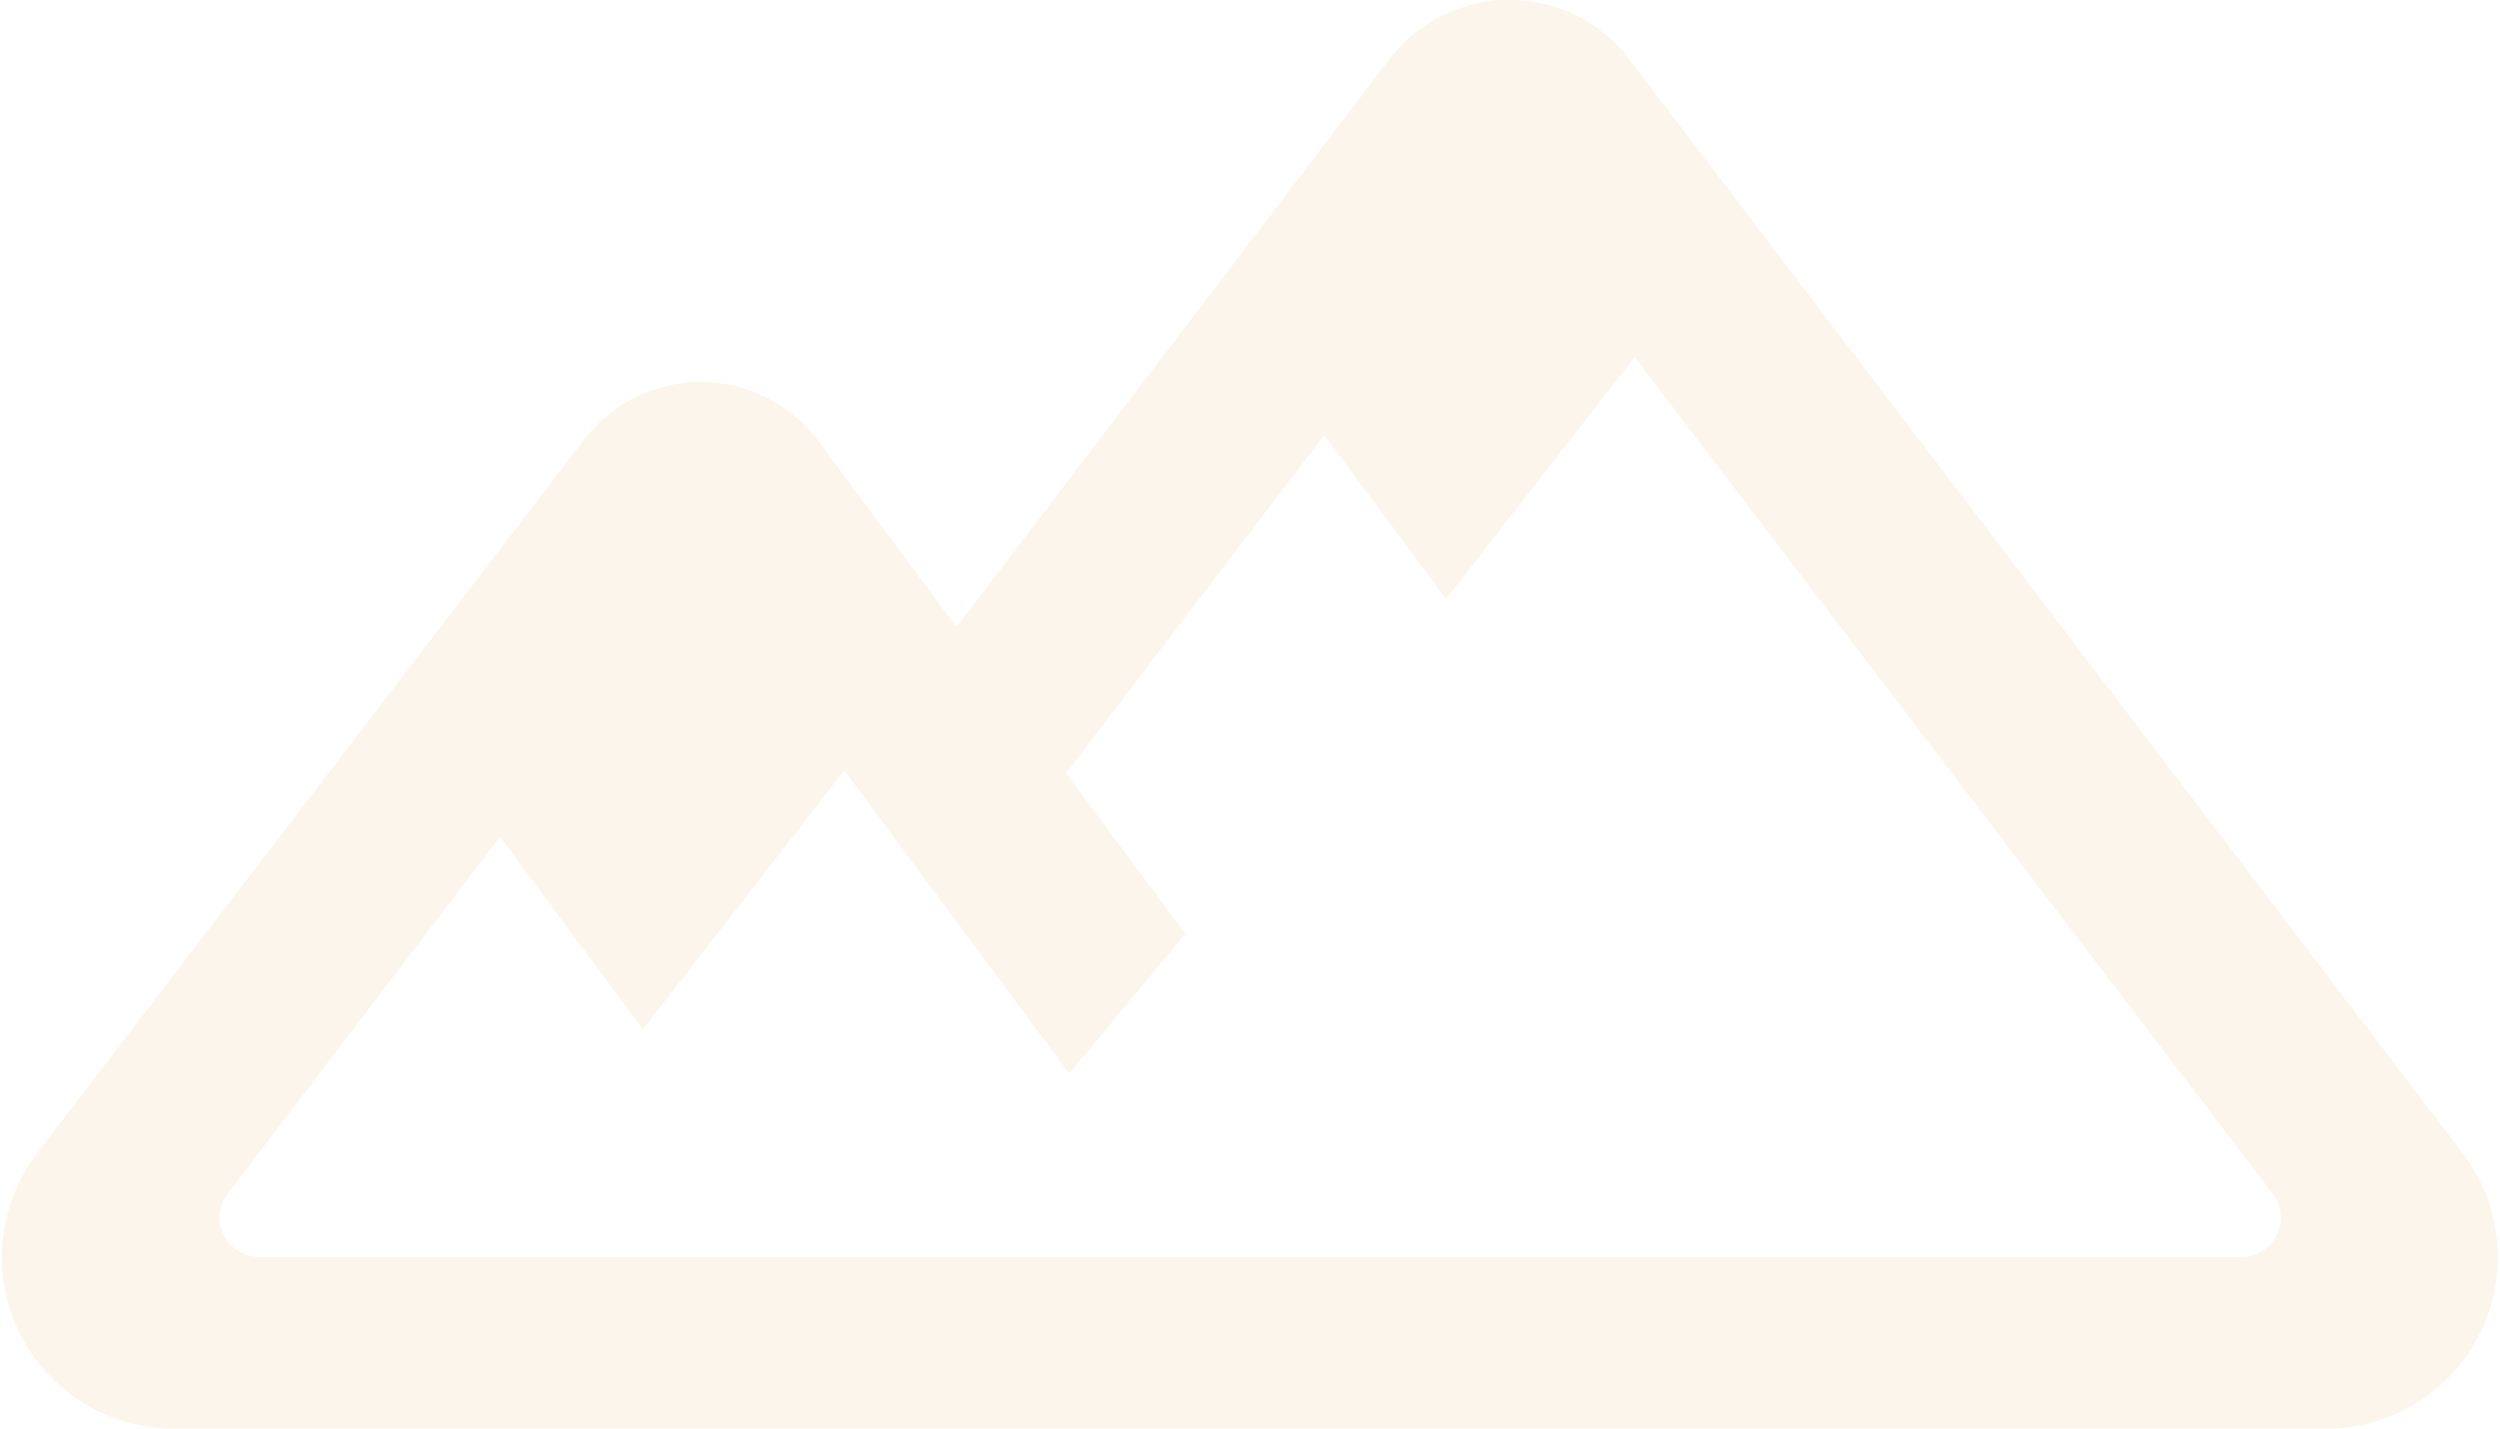
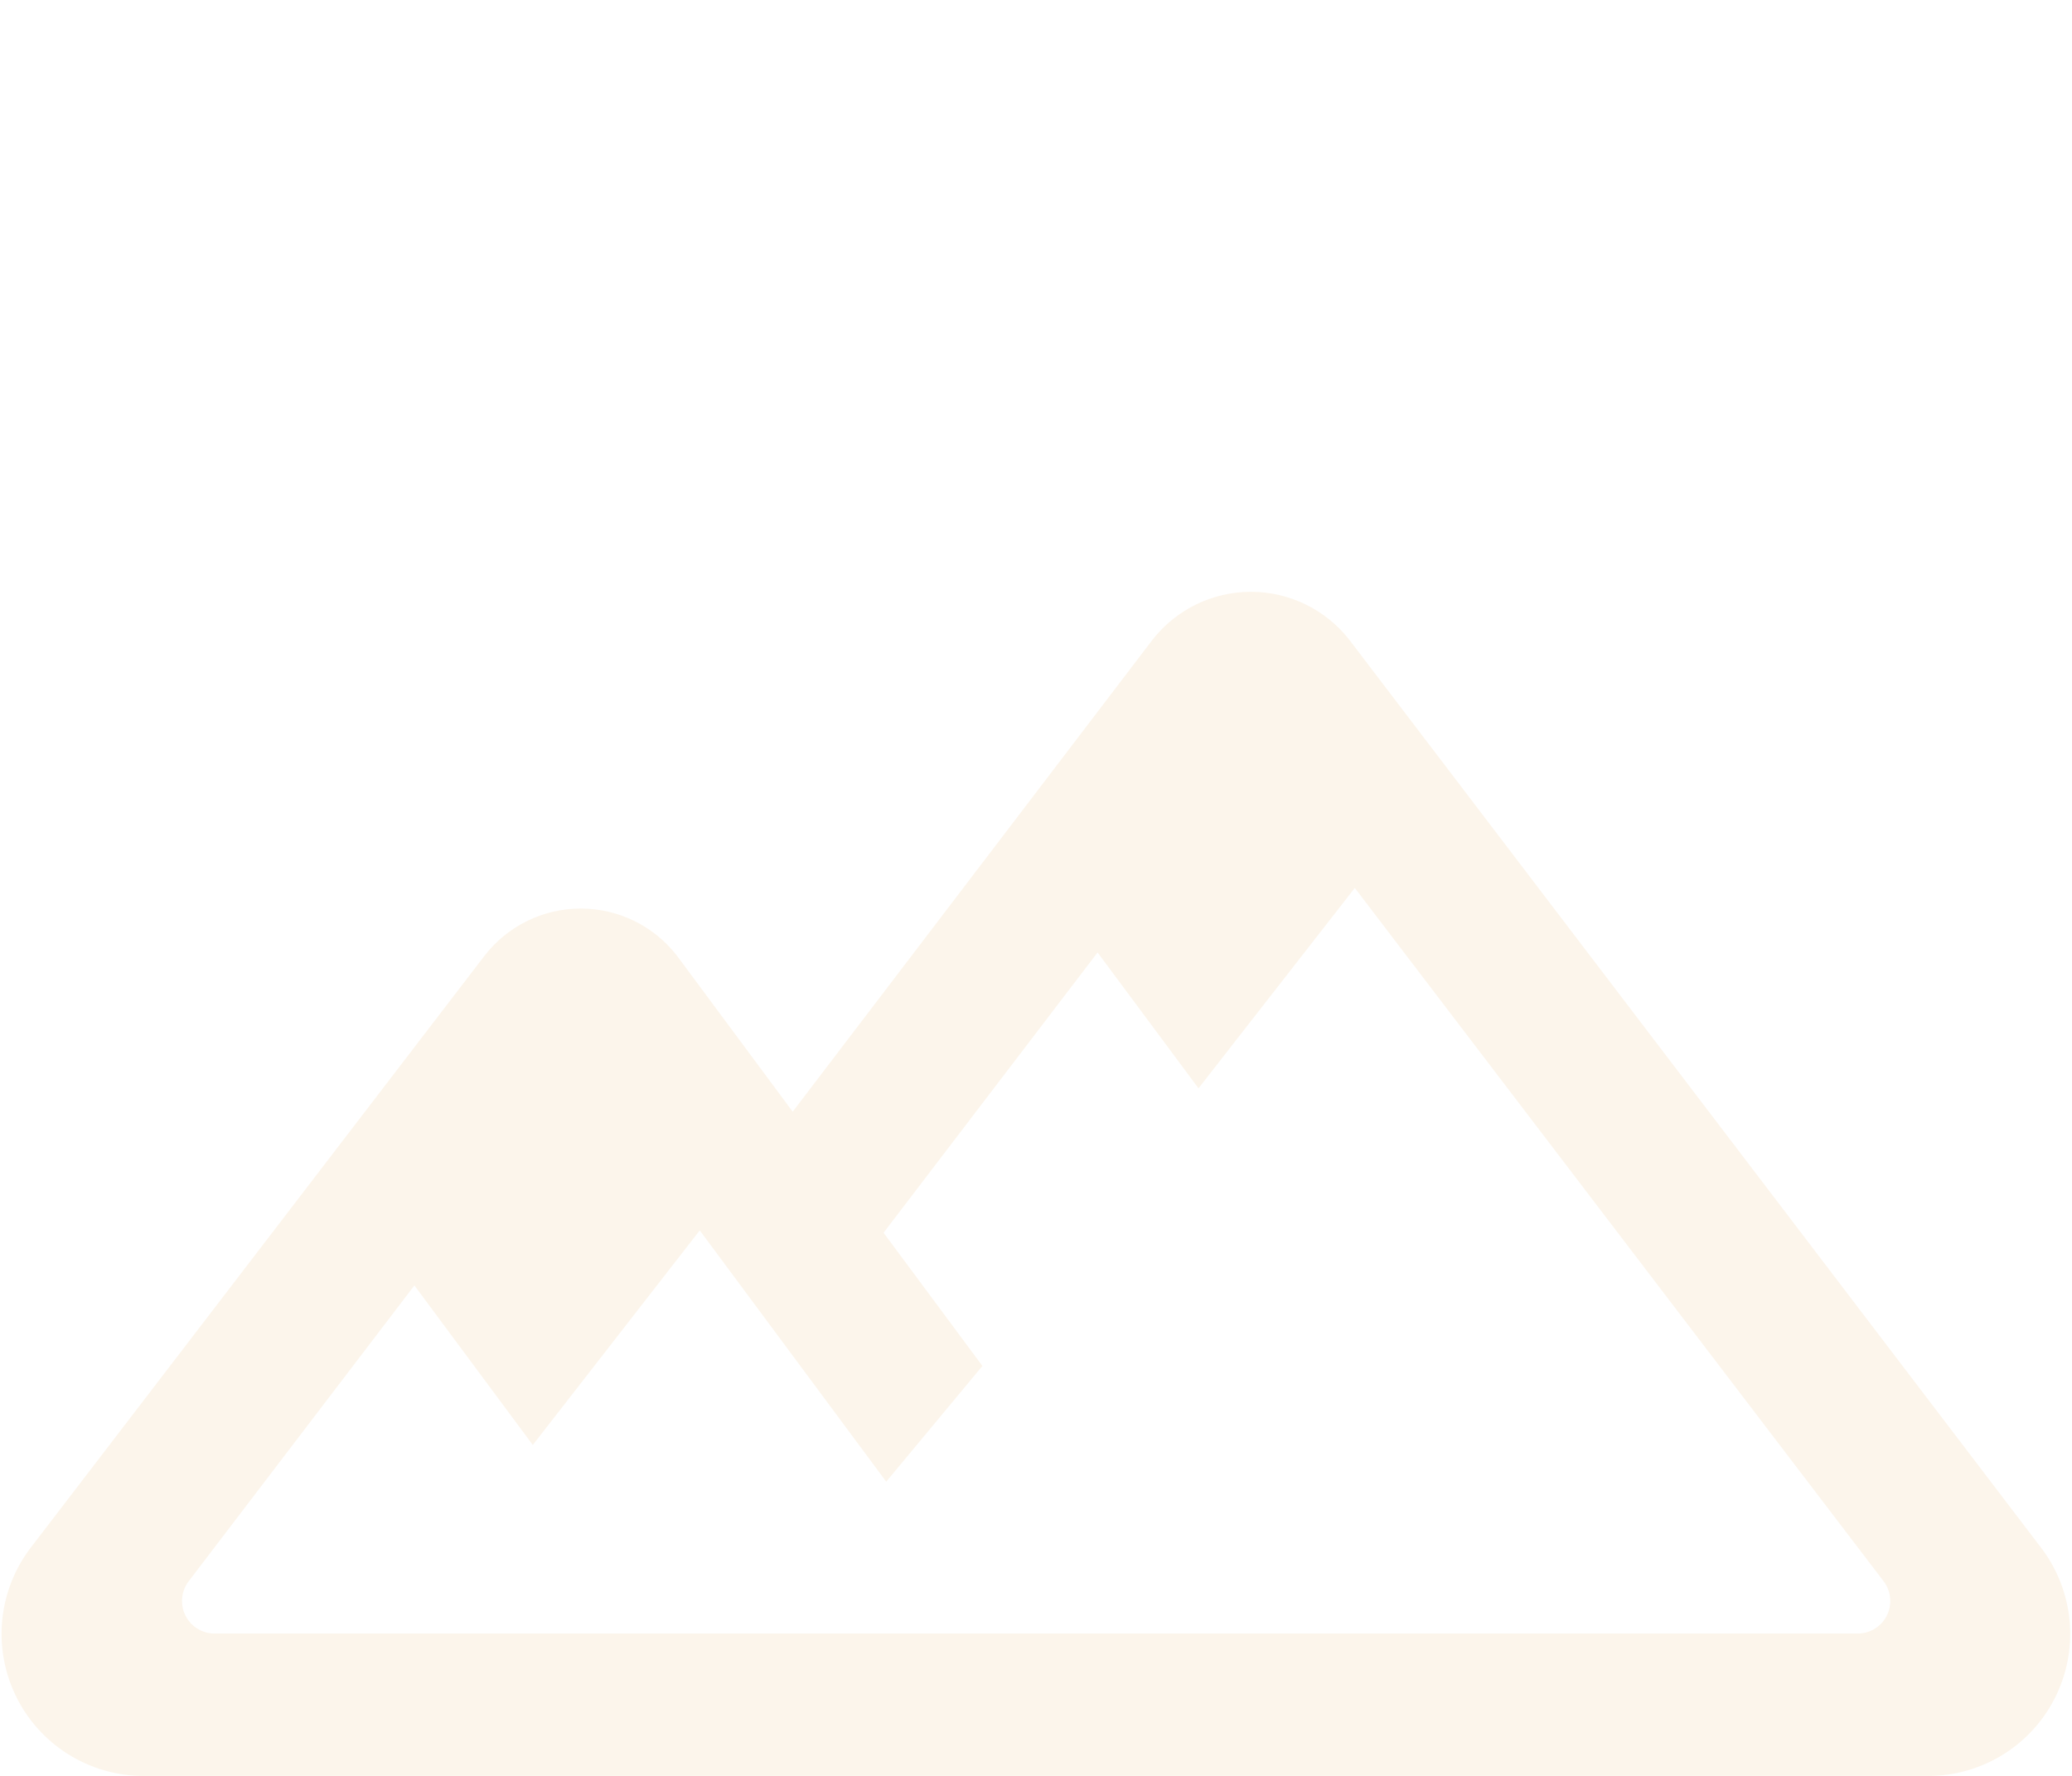
- <svg xmlns="http://www.w3.org/2000/svg" id="Layer_1" data-name="Layer 1" viewBox="0 0 70 40">
-   <path d="M38.94,1.61,26.78,17.56l-3.91-5.27a4.11,4.11,0,0,0-6.5,0L1,32.34A4.8,4.8,0,0,0,5,40H65A4.8,4.8,0,0,0,69,32.35L45.58,1.61A4.22,4.22,0,0,0,38.94,1.61Zm.92,33.58H7.3a1.1,1.1,0,0,1-.93-1.76l7.63-10,4,5.39,5.64-7.25,6.3,8.49,3.25-3.91-3.34-4.5,7.23-9.47,3.41,4.59L45.77,10,63.64,33.43a1.1,1.1,0,0,1-.93,1.76Z" style="fill:#fcf5eb" />
+ <svg xmlns="http://www.w3.org/2000/svg" id="Layer_1" data-name="Layer 1" viewBox="0 0 70 60">
+   <path d="M38.94,21.61,26.78,37.56l-3.91-5.27a4.11,4.11,0,0,0-6.5,0L1,52.34A4.8,4.8,0,0,0,5,60H65A4.8,4.8,0,0,0,69,52.35L45.58,21.61A4.22,4.22,0,0,0,38.94,21.61Zm.92,33.58H7.3a1.1,1.1,0,0,1-.93-1.76l7.63-10,4,5.39,5.64-7.25,6.3,8.49,3.25-3.91-3.34-4.5,7.23-9.47,3.41,4.59L45.77,30,63.64,53.43a1.1,1.1,0,0,1-.93,1.76Z" style="fill:#fcf5eb" />
</svg>
